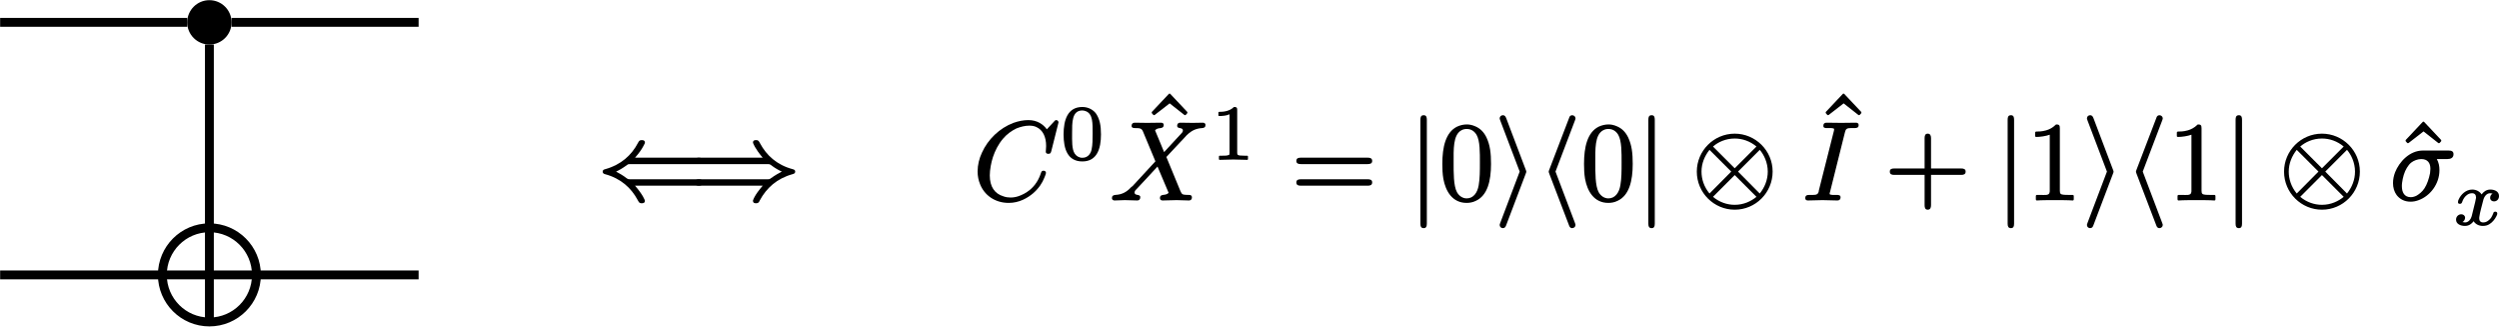
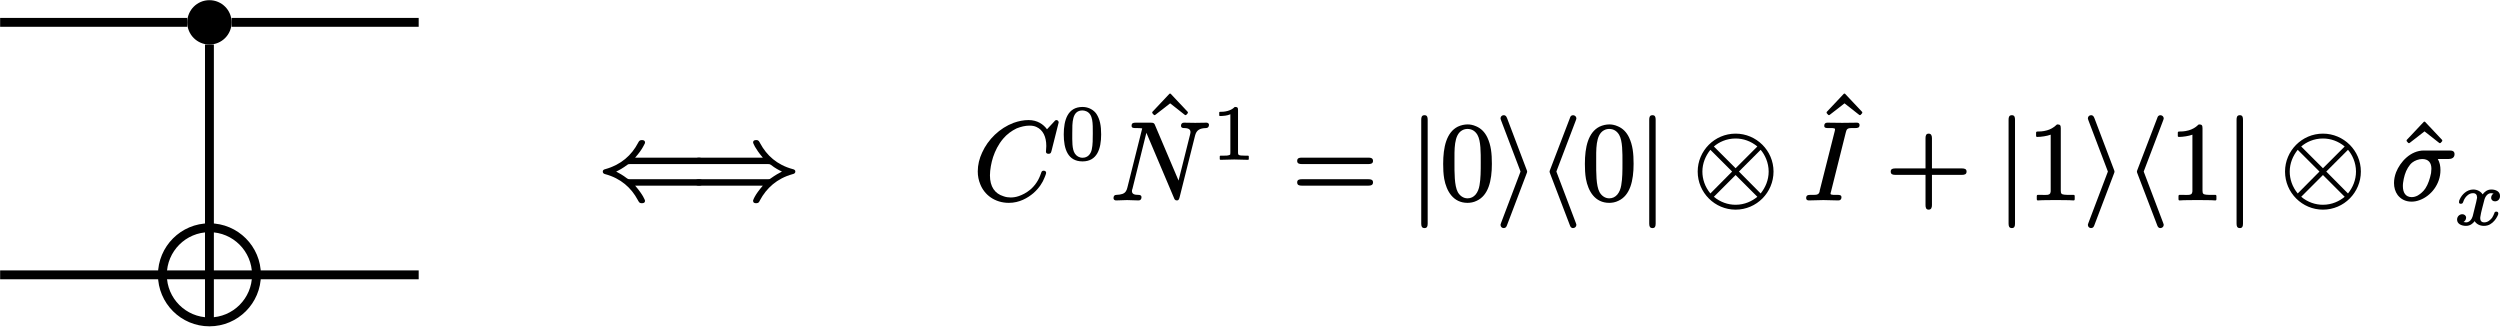
- <svg xmlns="http://www.w3.org/2000/svg" xmlns:xlink="http://www.w3.org/1999/xlink" width="224.514pt" height="29.322pt" viewBox="0 0 224.514 29.322">
+ <svg xmlns="http://www.w3.org/2000/svg" xmlns:xlink="http://www.w3.org/1999/xlink" width="224.568pt" height="29.322pt" viewBox="0 0 224.568 29.322">
  <defs>
    <g>
      <g id="glyph-0-0">
        <path d="M 9.078 -1.812 L 2.922 -1.812 C 2.766 -1.812 2.75 -1.828 2.656 -1.891 C 2.297 -2.172 1.922 -2.375 1.688 -2.5 C 1.938 -2.609 2.297 -2.812 2.672 -3.094 C 2.766 -3.156 2.766 -3.172 2.922 -3.172 L 9.078 -3.172 C 9.297 -3.172 9.484 -3.219 9.484 -3.453 C 9.484 -3.703 9.312 -3.75 9.078 -3.75 L 3.391 -3.75 C 3.766 -4.172 3.984 -4.5 4.109 -4.734 C 4.172 -4.859 4.219 -4.938 4.25 -5 C 4.266 -5.047 4.281 -5.062 4.281 -5.109 C 4.281 -5.281 4.156 -5.328 4 -5.328 C 3.984 -5.328 3.984 -5.328 3.984 -5.328 C 3.781 -5.328 3.734 -5.219 3.656 -5.078 C 3.078 -3.969 2.125 -3.109 0.719 -2.719 C 0.594 -2.688 0.484 -2.641 0.484 -2.5 C 0.484 -2.344 0.594 -2.297 0.703 -2.266 C 2.109 -1.891 3.047 -1.031 3.625 0.047 C 3.719 0.203 3.75 0.344 3.984 0.344 C 3.984 0.344 3.984 0.344 4 0.344 C 4.156 0.344 4.281 0.297 4.281 0.125 C 4.281 0.078 4.109 -0.406 3.391 -1.234 L 9.078 -1.234 C 9.312 -1.234 9.484 -1.281 9.484 -1.531 C 9.484 -1.766 9.297 -1.812 9.078 -1.812 Z M 9.078 -1.812 " />
      </g>
      <g id="glyph-0-1">
        <path d="M 5.688 -5.109 C 5.688 -5.062 5.859 -4.578 6.562 -3.75 L 0.875 -3.75 C 0.641 -3.75 0.469 -3.703 0.469 -3.453 C 0.469 -3.219 0.656 -3.172 0.891 -3.172 L 7.031 -3.172 C 7.188 -3.172 7.203 -3.156 7.297 -3.094 C 7.656 -2.812 8.031 -2.609 8.281 -2.5 C 8.031 -2.375 7.672 -2.172 7.281 -1.891 C 7.203 -1.828 7.188 -1.812 7.031 -1.812 L 0.891 -1.812 C 0.656 -1.812 0.469 -1.766 0.469 -1.531 C 0.469 -1.281 0.641 -1.234 0.875 -1.234 L 6.562 -1.234 C 6.203 -0.812 5.969 -0.484 5.844 -0.25 C 5.781 -0.125 5.734 -0.047 5.719 0.016 C 5.688 0.062 5.688 0.078 5.688 0.125 C 5.688 0.297 5.797 0.344 5.969 0.344 C 6.188 0.344 6.234 0.234 6.297 0.094 C 6.891 -1.016 7.828 -1.875 9.234 -2.266 C 9.359 -2.297 9.484 -2.344 9.484 -2.5 C 9.484 -2.641 9.375 -2.688 9.25 -2.719 C 7.844 -3.094 6.906 -3.953 6.328 -5.031 C 6.234 -5.188 6.203 -5.328 5.984 -5.328 C 5.984 -5.328 5.969 -5.328 5.969 -5.328 C 5.797 -5.328 5.688 -5.281 5.688 -5.109 Z M 5.688 -5.109 " />
      </g>
      <g id="glyph-0-2">
        <path d="M 1.391 -7.562 C 1.141 -7.562 1.094 -7.391 1.094 -7.156 L 1.094 2.172 C 1.094 2.406 1.141 2.578 1.391 2.578 C 1.625 2.578 1.672 2.406 1.672 2.172 L 1.672 -7.156 C 1.672 -7.391 1.625 -7.562 1.391 -7.562 Z M 1.391 -7.562 " />
      </g>
      <g id="glyph-0-3">
        <path d="M 2.859 -2.5 C 2.859 -2.5 2.859 -2.578 2.797 -2.703 L 1.062 -7.281 C 1 -7.422 0.953 -7.562 0.75 -7.562 C 0.594 -7.562 0.469 -7.438 0.469 -7.281 C 0.469 -7.266 0.469 -7.203 0.531 -7.062 L 2.266 -2.5 L 0.531 2.078 C 0.469 2.219 0.469 2.281 0.469 2.297 C 0.469 2.453 0.594 2.578 0.75 2.578 C 0.938 2.578 1 2.453 1.047 2.328 L 2.797 -2.281 C 2.859 -2.406 2.859 -2.484 2.859 -2.5 Z M 2.859 -2.5 " />
      </g>
      <g id="glyph-0-4">
        <path d="M 3.406 2.297 C 3.406 2.281 3.406 2.219 3.344 2.078 L 1.609 -2.5 L 3.344 -7.062 C 3.406 -7.203 3.406 -7.266 3.406 -7.281 C 3.406 -7.438 3.266 -7.562 3.109 -7.562 C 2.938 -7.562 2.859 -7.438 2.828 -7.312 L 1.062 -2.703 C 1 -2.578 1 -2.5 1 -2.5 C 1 -2.484 1 -2.406 1.062 -2.281 L 2.812 2.297 C 2.859 2.438 2.922 2.578 3.109 2.578 C 3.266 2.578 3.406 2.453 3.406 2.297 Z M 3.406 2.297 " />
      </g>
      <g id="glyph-0-5">
        <path d="M 3.875 0.484 C 3.188 0.484 2.5 0.25 1.922 -0.234 L 3.875 -2.188 L 5.828 -0.234 C 5.359 0.156 4.688 0.484 3.875 0.484 Z M 6.844 -2.5 C 6.844 -1.75 6.562 -1.078 6.125 -0.531 L 4.172 -2.5 L 6.125 -4.453 C 6.5 -4.016 6.844 -3.312 6.844 -2.5 Z M 0.891 -2.5 C 0.891 -3.234 1.172 -3.906 1.609 -4.453 L 3.562 -2.5 L 1.609 -0.531 C 1.109 -1.141 0.891 -1.828 0.891 -2.5 Z M 3.875 -5.469 C 4.562 -5.469 5.25 -5.234 5.828 -4.75 L 3.875 -2.797 L 1.922 -4.75 C 2.375 -5.141 3.047 -5.469 3.875 -5.469 Z M 7.281 -2.5 C 7.281 -4.391 5.734 -5.906 3.875 -5.906 C 1.984 -5.906 0.469 -4.359 0.469 -2.5 C 0.469 -0.594 2.016 0.922 3.875 0.922 C 5.766 0.922 7.281 -0.625 7.281 -2.5 Z M 7.281 -2.5 " />
      </g>
      <g id="glyph-1-0">
        <path d="M 6.328 -2.578 C 6.203 -2.578 6.141 -2.516 6.109 -2.406 C 6.016 -2.141 5.797 -1.453 5.141 -0.891 C 4.766 -0.578 4.406 -0.406 4.094 -0.297 C 3.828 -0.203 3.578 -0.172 3.359 -0.172 C 3.156 -0.172 2.922 -0.203 2.719 -0.281 C 1.938 -0.516 1.5 -1.141 1.5 -2.156 C 1.5 -2.672 1.625 -3.312 1.781 -3.797 C 1.969 -4.359 2.25 -4.938 2.688 -5.453 C 3.016 -5.844 3.438 -6.156 3.891 -6.375 C 4.281 -6.531 4.672 -6.625 5.047 -6.625 C 5.281 -6.625 5.5 -6.594 5.688 -6.5 C 6.266 -6.234 6.562 -5.625 6.562 -4.797 C 6.562 -4.578 6.531 -4.453 6.531 -4.281 C 6.531 -4.141 6.641 -4.094 6.766 -4.094 C 6.969 -4.094 6.984 -4.203 7.031 -4.359 L 7.672 -6.906 C 7.672 -6.922 7.672 -6.922 7.672 -6.922 C 7.672 -7.031 7.578 -7.125 7.469 -7.125 C 7.359 -7.125 7.312 -7.031 7.25 -6.969 L 6.625 -6.297 C 6.312 -6.734 5.766 -7.125 4.969 -7.125 C 4.516 -7.125 4.062 -7.031 3.625 -6.875 C 2.375 -6.406 1.328 -5.391 0.797 -4.203 C 0.547 -3.672 0.406 -3.094 0.406 -2.516 C 0.406 -2.094 0.484 -1.719 0.625 -1.375 C 1 -0.406 1.938 0.312 3.203 0.312 C 4.141 0.312 4.891 -0.125 5.406 -0.562 C 5.938 -1.031 6.234 -1.531 6.375 -1.891 C 6.453 -2.047 6.484 -2.172 6.516 -2.25 C 6.531 -2.312 6.547 -2.344 6.547 -2.391 C 6.547 -2.516 6.438 -2.578 6.328 -2.578 Z M 6.328 -2.578 " />
      </g>
      <g id="glyph-1-1">
-         <path d="M 6.031 -6.609 C 6.031 -6.297 6.547 -6.516 6.547 -6.188 C 6.547 -6.062 6.453 -5.969 6.375 -5.891 L 4.859 -4.25 C 4.594 -4.922 4.312 -5.547 4.047 -6.203 C 4.141 -6.328 4.297 -6.391 4.547 -6.406 C 4.719 -6.438 4.828 -6.5 4.828 -6.688 C 4.828 -6.828 4.719 -6.891 4.578 -6.891 C 4.172 -6.891 3.75 -6.875 3.328 -6.875 C 3.078 -6.875 2.469 -6.891 2.219 -6.891 C 2.031 -6.891 1.938 -6.781 1.938 -6.609 C 1.938 -6.438 2.078 -6.406 2.25 -6.406 C 2.266 -6.406 2.266 -6.406 2.266 -6.406 C 2.406 -6.406 2.516 -6.406 2.609 -6.391 C 2.797 -6.359 2.859 -6.297 2.938 -6.156 L 4.078 -3.422 L 2.031 -1.203 C 1.969 -1.156 1.938 -1.141 1.891 -1.094 C 1.516 -0.688 1.109 -0.438 0.484 -0.406 C 0.281 -0.391 0.172 -0.312 0.172 -0.109 C 0.172 0.016 0.281 0.094 0.406 0.094 C 0.703 0.094 1.031 0.062 1.328 0.062 C 1.703 0.062 2.078 0.094 2.453 0.094 C 2.625 0.094 2.719 -0.016 2.719 -0.203 C 2.719 -0.516 2.203 -0.297 2.203 -0.625 C 2.203 -0.781 2.359 -0.906 2.453 -1 C 3.062 -1.656 3.672 -2.297 4.266 -2.953 C 4.594 -2.156 4.938 -1.391 5.266 -0.594 C 5.172 -0.484 5 -0.422 4.766 -0.406 C 4.578 -0.375 4.484 -0.312 4.484 -0.125 C 4.484 0.016 4.578 0.094 4.719 0.094 L 5.984 0.062 C 6.234 0.062 6.844 0.094 7.094 0.094 C 7.266 0.094 7.359 -0.016 7.359 -0.188 C 7.359 -0.344 7.25 -0.406 7.109 -0.406 C 7.094 -0.406 7.094 -0.406 7.094 -0.406 C 6.938 -0.406 6.812 -0.406 6.719 -0.422 C 6.438 -0.438 6.422 -0.562 6.312 -0.781 L 5.062 -3.812 C 5.547 -4.312 6.203 -5.047 6.703 -5.562 C 6.844 -5.734 6.984 -5.859 7.062 -5.922 C 7.359 -6.172 7.719 -6.375 8.266 -6.406 C 8.469 -6.422 8.578 -6.484 8.578 -6.703 C 8.578 -6.812 8.469 -6.891 8.359 -6.891 C 8.047 -6.891 7.719 -6.875 7.422 -6.875 C 7.047 -6.875 6.672 -6.891 6.312 -6.891 C 6.312 -6.891 6.312 -6.891 6.297 -6.891 C 6.125 -6.891 6.031 -6.781 6.031 -6.609 Z M 6.031 -6.609 " />
+         <path d="M 6.359 -6.609 C 6.359 -6.453 6.484 -6.406 6.625 -6.406 C 7.031 -6.406 7.297 -6.297 7.188 -5.875 L 6.141 -1.688 L 4.031 -6.656 C 3.969 -6.844 3.891 -6.891 3.641 -6.891 L 2.297 -6.891 C 2.047 -6.891 1.922 -6.844 1.922 -6.609 C 1.922 -6.422 2.078 -6.406 2.266 -6.406 C 2.281 -6.406 2.281 -6.406 2.297 -6.406 C 2.359 -6.406 2.766 -6.406 2.875 -6.375 L 1.547 -1.078 C 1.516 -0.953 1.484 -0.844 1.422 -0.75 C 1.281 -0.5 0.984 -0.422 0.562 -0.406 C 0.375 -0.406 0.297 -0.297 0.297 -0.109 C 0.297 0.016 0.406 0.094 0.516 0.094 C 0.844 0.094 1.203 0.062 1.516 0.062 C 1.844 0.062 2.203 0.094 2.547 0.094 C 2.719 0.094 2.812 -0.016 2.812 -0.203 C 2.812 -0.359 2.688 -0.406 2.516 -0.406 C 2.219 -0.406 1.953 -0.453 1.953 -0.75 C 1.953 -0.844 1.969 -0.859 2 -0.953 L 3.25 -5.984 L 5.719 -0.156 C 5.766 -0.031 5.812 0.094 5.984 0.094 C 6.172 0.094 6.188 -0.047 6.234 -0.188 L 7.625 -5.734 C 7.75 -6.219 8.031 -6.391 8.609 -6.406 C 8.781 -6.406 8.875 -6.531 8.875 -6.703 C 8.875 -6.812 8.766 -6.891 8.656 -6.891 C 8.328 -6.891 7.969 -6.875 7.641 -6.875 C 7.312 -6.875 6.969 -6.891 6.625 -6.891 C 6.453 -6.891 6.359 -6.781 6.359 -6.609 Z M 6.359 -6.609 " />
      </g>
      <g id="glyph-1-2">
        <path d="M 3.047 -0.406 C 3.047 -0.406 3.047 -0.406 3.031 -0.406 C 2.891 -0.406 2.438 -0.375 2.438 -0.5 C 2.438 -0.578 2.469 -0.641 2.484 -0.703 L 3.812 -6.016 C 3.828 -6.078 3.844 -6.125 3.859 -6.172 C 3.953 -6.453 4.25 -6.406 4.641 -6.406 C 4.891 -6.406 5.047 -6.438 5.047 -6.688 C 5.047 -6.828 4.938 -6.891 4.812 -6.891 L 3.484 -6.875 L 2.156 -6.891 C 1.969 -6.891 1.875 -6.797 1.875 -6.609 C 1.875 -6.422 2.031 -6.406 2.219 -6.406 C 2.234 -6.406 2.234 -6.406 2.25 -6.406 C 2.406 -6.406 2.844 -6.438 2.844 -6.312 C 2.844 -6.234 2.844 -6.234 2.828 -6.172 L 1.469 -0.797 C 1.469 -0.734 1.453 -0.672 1.438 -0.641 C 1.344 -0.359 1.031 -0.406 0.656 -0.406 C 0.656 -0.406 0.641 -0.406 0.641 -0.406 C 0.391 -0.406 0.25 -0.359 0.25 -0.109 C 0.25 0.031 0.359 0.094 0.484 0.094 L 1.797 0.062 L 3.125 0.094 C 3.125 0.094 3.125 0.094 3.141 0.094 C 3.312 0.094 3.422 0 3.422 -0.188 C 3.422 -0.391 3.25 -0.406 3.047 -0.406 Z M 3.047 -0.406 " />
      </g>
      <g id="glyph-1-3">
        <path d="M 3.656 -2.75 C 3.656 -2.641 3.641 -2.516 3.625 -2.359 C 3.531 -1.875 3.359 -1.359 3.125 -1 C 2.922 -0.688 2.656 -0.484 2.422 -0.344 C 2.266 -0.266 2.094 -0.203 1.891 -0.203 C 1.328 -0.203 1.094 -0.625 1.094 -1.188 C 1.094 -1.25 1.094 -1.359 1.109 -1.469 C 1.172 -1.969 1.312 -2.469 1.547 -2.844 C 1.672 -3.047 1.797 -3.203 1.938 -3.312 C 2.156 -3.484 2.516 -3.625 2.828 -3.625 C 3.391 -3.625 3.656 -3.297 3.656 -2.75 Z M 5.281 -4.391 L 2.984 -4.391 C 1.781 -4.391 0.859 -3.375 0.484 -2.438 C 0.359 -2.109 0.297 -1.781 0.297 -1.469 C 0.297 -1.062 0.406 -0.688 0.625 -0.391 C 0.891 -0.047 1.297 0.203 1.875 0.203 C 2.125 0.203 2.359 0.156 2.609 0.062 C 3.625 -0.312 4.469 -1.375 4.469 -2.625 C 4.469 -3 4.406 -3.312 4.234 -3.625 L 5.172 -3.625 C 5.484 -3.625 5.734 -3.734 5.734 -4.062 C 5.734 -4.328 5.547 -4.391 5.281 -4.391 Z M 5.281 -4.391 " />
      </g>
      <g id="glyph-2-0">
        <path d="M 2.906 -2.312 C 2.906 -1.797 2.906 -1.281 2.812 -0.859 C 2.719 -0.453 2.453 -0.125 1.984 -0.125 C 1.688 -0.125 1.438 -0.281 1.297 -0.5 C 1.031 -0.891 1.062 -1.656 1.062 -2.312 C 1.062 -3.281 1.031 -4.375 1.984 -4.375 C 2.094 -4.375 2.203 -4.344 2.328 -4.297 C 2.938 -4.031 2.906 -3.203 2.906 -2.312 Z M 3.656 -2.219 C 3.656 -3.016 3.547 -3.578 3.234 -4.062 C 3 -4.406 2.547 -4.688 1.984 -4.688 C 0.656 -4.688 0.297 -3.516 0.297 -2.219 C 0.297 -0.922 0.656 0.203 1.984 0.203 C 3.297 0.203 3.656 -0.938 3.656 -2.219 Z M 3.656 -2.219 " />
      </g>
      <g id="glyph-2-1">
        <path d="M 0.766 -3.875 C 0.859 -3.875 1.047 -3.875 1.25 -3.906 C 1.406 -3.922 1.547 -3.969 1.703 -4.031 L 1.703 -0.578 C 1.703 -0.453 1.703 -0.391 1.625 -0.375 C 1.484 -0.312 1.312 -0.312 1.078 -0.312 L 0.812 -0.312 C 0.781 -0.312 0.75 -0.281 0.75 -0.25 L 0.75 0 C 0.75 0.031 0.781 0.062 0.812 0.062 L 2.047 0.031 L 3.297 0.062 C 3.328 0.062 3.359 0.031 3.359 0 L 3.359 -0.25 C 3.359 -0.281 3.328 -0.312 3.297 -0.312 L 3.031 -0.312 C 2.859 -0.312 2.734 -0.328 2.641 -0.328 C 2.453 -0.359 2.391 -0.375 2.391 -0.578 L 2.391 -4.438 C 2.391 -4.641 2.328 -4.688 2.125 -4.688 C 2.109 -4.688 2.094 -4.688 2.078 -4.672 C 1.891 -4.484 1.672 -4.391 1.453 -4.328 C 1.172 -4.25 0.922 -4.25 0.766 -4.25 C 0.719 -4.25 0.703 -4.219 0.703 -4.188 L 0.703 -3.938 C 0.703 -3.891 0.719 -3.875 0.766 -3.875 Z M 0.766 -3.875 " />
      </g>
      <g id="glyph-3-0">
        <path d="M 3.875 -5.047 C 3.906 -5.047 3.922 -5.062 3.953 -5.078 L 4.078 -5.219 C 4.094 -5.234 4.094 -5.266 4.094 -5.281 C 4.094 -5.297 4.094 -5.328 4.078 -5.344 L 2.562 -6.953 C 2.547 -6.984 2.516 -6.984 2.5 -6.984 C 2.469 -6.984 2.438 -6.984 2.422 -6.953 L 0.906 -5.344 C 0.891 -5.328 0.891 -5.297 0.891 -5.281 C 0.891 -5.266 0.891 -5.234 0.906 -5.219 L 1.031 -5.078 C 1.062 -5.062 1.078 -5.047 1.109 -5.047 C 1.125 -5.047 1.141 -5.062 1.172 -5.078 L 2.5 -6.109 L 3.812 -5.078 C 3.844 -5.062 3.859 -5.047 3.875 -5.047 Z M 3.875 -5.047 " />
      </g>
      <g id="glyph-3-1">
        <path d="M 6.859 -1.812 L 0.891 -1.812 C 0.656 -1.812 0.469 -1.766 0.469 -1.531 C 0.469 -1.281 0.641 -1.234 0.875 -1.234 L 6.875 -1.234 C 7.094 -1.234 7.281 -1.281 7.281 -1.531 C 7.281 -1.766 7.094 -1.812 6.859 -1.812 Z M 6.875 -3.75 L 0.875 -3.75 C 0.641 -3.75 0.469 -3.703 0.469 -3.453 C 0.469 -3.219 0.656 -3.172 0.891 -3.172 L 6.859 -3.172 C 7.094 -3.172 7.281 -3.219 7.281 -3.453 C 7.281 -3.703 7.094 -3.75 6.875 -3.75 Z M 6.875 -3.75 " />
      </g>
      <g id="glyph-3-2">
        <path d="M 3.672 -3.312 C 3.672 -2.562 3.672 -1.891 3.562 -1.266 C 3.453 -0.609 3.094 -0.094 2.484 -0.094 C 2.094 -0.094 1.781 -0.344 1.609 -0.656 C 1.297 -1.234 1.312 -2.438 1.312 -3.312 C 1.312 -4.484 1.25 -5.781 2 -6.203 C 2.188 -6.312 2.375 -6.328 2.484 -6.328 C 2.906 -6.328 3.188 -6.109 3.375 -5.797 C 3.688 -5.25 3.672 -4.188 3.672 -3.312 Z M 4.672 -3.188 C 4.672 -4.141 4.594 -4.859 4.266 -5.562 C 4.031 -6.047 3.703 -6.375 3.266 -6.562 C 2.953 -6.703 2.688 -6.734 2.5 -6.734 C 2.219 -6.734 1.906 -6.672 1.609 -6.531 C 0.594 -6.016 0.297 -4.703 0.297 -3.188 C 0.297 -2.766 0.312 -2.297 0.391 -1.844 C 0.594 -0.734 1.203 0.312 2.484 0.312 C 2.734 0.312 3.031 0.266 3.312 0.125 C 4.359 -0.359 4.672 -1.672 4.672 -3.188 Z M 4.672 -3.188 " />
      </g>
      <g id="glyph-3-3">
        <path d="M 6.875 -2.781 L 4.172 -2.781 L 4.172 -5.5 C 4.172 -5.719 4.109 -5.906 3.875 -5.906 C 3.641 -5.906 3.594 -5.719 3.594 -5.5 L 3.594 -2.781 L 0.875 -2.781 C 0.641 -2.781 0.469 -2.734 0.469 -2.5 C 0.469 -2.25 0.641 -2.203 0.875 -2.203 L 3.594 -2.203 L 3.594 0.516 C 3.594 0.734 3.641 0.922 3.875 0.922 C 4.109 0.922 4.172 0.734 4.172 0.516 L 4.172 -2.203 L 6.875 -2.203 C 7.094 -2.203 7.281 -2.25 7.281 -2.5 C 7.281 -2.734 7.094 -2.781 6.875 -2.781 Z M 6.875 -2.781 " />
      </g>
      <g id="glyph-3-4">
        <path d="M 4.172 0.094 C 4.234 0.094 4.266 0.047 4.266 0 L 4.266 -0.312 C 4.266 -0.359 4.234 -0.406 4.172 -0.406 L 3.859 -0.406 C 3.641 -0.406 3.469 -0.406 3.344 -0.422 C 3.094 -0.453 3.016 -0.5 3.016 -0.781 L 3.016 -6.391 C 3.016 -6.656 2.953 -6.734 2.703 -6.734 C 2.672 -6.734 2.656 -6.719 2.641 -6.703 C 2.375 -6.438 2.062 -6.281 1.781 -6.203 C 1.406 -6.094 1.062 -6.094 0.891 -6.094 C 0.844 -6.094 0.797 -6.047 0.797 -6 L 0.797 -5.688 C 0.797 -5.641 0.844 -5.609 0.891 -5.609 C 1.25 -5.609 1.781 -5.688 2.109 -5.812 L 2.109 -0.781 C 2.109 -0.734 2.109 -0.672 2.094 -0.641 C 2.062 -0.328 1.625 -0.406 1.266 -0.406 L 0.953 -0.406 C 0.891 -0.406 0.859 -0.359 0.859 -0.312 L 0.859 0 C 0.859 0.047 0.891 0.094 0.953 0.094 C 1.328 0.062 2.188 0.062 2.562 0.062 C 2.938 0.062 3.797 0.062 4.172 0.094 Z M 4.172 0.094 " />
      </g>
      <g id="glyph-4-0">
        <path d="M 3.797 -1.156 C 3.672 -1.156 3.625 -1.094 3.609 -1 C 3.547 -0.844 3.484 -0.719 3.406 -0.594 C 3.25 -0.406 3.031 -0.188 2.703 -0.188 C 2.453 -0.188 2.344 -0.344 2.344 -0.578 C 2.344 -0.609 2.344 -0.641 2.359 -0.703 C 2.422 -1.141 2.578 -1.641 2.703 -2.156 C 2.781 -2.5 3 -2.812 3.328 -2.812 C 3.391 -2.812 3.484 -2.797 3.547 -2.781 C 3.422 -2.703 3.328 -2.578 3.328 -2.391 C 3.328 -2.203 3.484 -2.078 3.672 -2.078 C 3.938 -2.078 4.125 -2.281 4.125 -2.562 C 4.125 -2.969 3.734 -3.141 3.344 -3.141 C 2.969 -3.141 2.719 -2.922 2.562 -2.703 C 2.406 -2.953 2.094 -3.141 1.719 -3.141 C 1.141 -3.141 0.703 -2.688 0.516 -2.281 C 0.469 -2.188 0.438 -2.125 0.438 -2 C 0.438 -1.891 0.516 -1.859 0.609 -1.859 C 0.734 -1.859 0.781 -1.922 0.812 -2.016 C 0.906 -2.312 1.062 -2.516 1.25 -2.656 C 1.375 -2.75 1.516 -2.812 1.703 -2.812 C 1.938 -2.812 2.062 -2.672 2.062 -2.422 C 2.062 -2.391 2.062 -2.359 2.047 -2.328 C 2.016 -2.125 1.953 -1.891 1.906 -1.703 L 1.672 -0.75 C 1.609 -0.516 1.406 -0.188 1.078 -0.188 C 1.062 -0.188 0.906 -0.203 0.844 -0.219 C 0.969 -0.297 1.078 -0.438 1.078 -0.609 C 1.078 -0.797 0.922 -0.922 0.734 -0.922 C 0.5 -0.922 0.266 -0.734 0.266 -0.438 C 0.266 -0.047 0.672 0.125 1.062 0.125 C 1.422 0.125 1.672 -0.062 1.844 -0.297 C 2 -0.047 2.297 0.125 2.672 0.125 C 2.891 0.125 3.078 0.078 3.234 -0.016 C 3.516 -0.172 3.75 -0.469 3.875 -0.719 C 3.922 -0.812 3.969 -0.891 3.969 -1 C 3.969 -1.094 3.891 -1.156 3.797 -1.156 Z M 3.797 -1.156 " />
      </g>
    </g>
    <clipPath id="clip-0">
      <path clip-rule="nonzero" d="M 14 20 L 24 20 L 24 29 L 14 29 Z M 14 20 " />
    </clipPath>
    <clipPath id="clip-1">
      <path clip-rule="nonzero" d="M 23.039 24.688 C 23.039 22.352 21.148 20.457 18.812 20.457 C 16.477 20.457 14.586 22.352 14.586 24.688 C 14.586 27.02 16.477 28.914 18.812 28.914 C 21.148 28.914 23.039 27.02 23.039 24.688 Z M 23.039 24.688 " />
    </clipPath>
    <clipPath id="clip-2">
      <path clip-rule="nonzero" d="M 3 9 L 35 9 L 35 29.32 L 3 29.32 Z M 3 9 " />
    </clipPath>
    <clipPath id="clip-3">
-       <path clip-rule="nonzero" d="M 220 17 L 224.516 17 L 224.516 21 L 220 21 Z M 220 17 " />
+       <path clip-rule="nonzero" d="M 220 17 L 224.566 17 L 224.566 21 L 220 21 Z M 220 17 " />
    </clipPath>
  </defs>
  <path fill-rule="nonzero" fill="rgb(0%, 0%, 0%)" fill-opacity="1" d="M 20.805 2.008 C 20.805 0.91 19.914 0.016 18.812 0.016 C 17.711 0.016 16.82 0.91 16.82 2.008 C 16.82 3.109 17.711 4 18.812 4 C 19.914 4 20.805 3.109 20.805 2.008 Z M 20.805 2.008 " />
  <g clip-path="url(#clip-0)">
    <g clip-path="url(#clip-1)">
      <path fill="none" stroke-width="0.797" stroke-linecap="butt" stroke-linejoin="miter" stroke="rgb(0%, 0%, 0%)" stroke-opacity="1" stroke-miterlimit="10" d="M 0.001 4.229 L 0.001 -4.228 M -4.226 -0.002 L 4.227 -0.002 " transform="matrix(1, 0, 0, -1, 18.812, 24.686)" />
    </g>
  </g>
  <g clip-path="url(#clip-2)">
    <path fill="none" stroke-width="0.797" stroke-linecap="butt" stroke-linejoin="miter" stroke="rgb(0%, 0%, 0%)" stroke-opacity="1" stroke-miterlimit="10" d="M 4.227 -0.002 C 4.227 2.334 2.336 4.229 0.001 4.229 C -2.335 4.229 -4.226 2.334 -4.226 -0.002 C -4.226 -2.334 -2.335 -4.228 0.001 -4.228 C 2.336 -4.228 4.227 -2.334 4.227 -0.002 Z M 4.227 -0.002 " transform="matrix(1, 0, 0, -1, 18.812, 24.686)" />
  </g>
  <path fill="none" stroke-width="0.797" stroke-linecap="butt" stroke-linejoin="miter" stroke="rgb(0%, 0%, 0%)" stroke-opacity="1" stroke-miterlimit="10" d="M -1.992 12.656 L -18.8 12.656 " transform="matrix(1, 0, 0, -1, 18.812, 14.664)" />
  <path fill="none" stroke-width="0.797" stroke-linecap="butt" stroke-linejoin="miter" stroke="rgb(0%, 0%, 0%)" stroke-opacity="1" stroke-miterlimit="10" d="M 0.001 10.664 L 0.001 -5.797 " transform="matrix(1, 0, 0, -1, 18.812, 14.664)" />
  <path fill="none" stroke-width="0.797" stroke-linecap="butt" stroke-linejoin="miter" stroke="rgb(0%, 0%, 0%)" stroke-opacity="1" stroke-miterlimit="10" d="M 18.797 12.656 L 1.993 12.656 " transform="matrix(1, 0, 0, -1, 18.812, 14.664)" />
  <path fill="none" stroke-width="0.797" stroke-linecap="butt" stroke-linejoin="miter" stroke="rgb(0%, 0%, 0%)" stroke-opacity="1" stroke-miterlimit="10" d="M -4.226 -10.024 L -18.8 -10.024 " transform="matrix(1, 0, 0, -1, 18.812, 14.664)" />
  <path fill="none" stroke-width="0.797" stroke-linecap="butt" stroke-linejoin="miter" stroke="rgb(0%, 0%, 0%)" stroke-opacity="1" stroke-miterlimit="10" d="M 18.797 -10.024 L 4.227 -10.024 " transform="matrix(1, 0, 0, -1, 18.812, 14.664)" />
  <g fill="rgb(0%, 0%, 0%)" fill-opacity="1">
    <use xlink:href="#glyph-0-0" x="53.661" y="17.91" />
  </g>
  <g fill="rgb(0%, 0%, 0%)" fill-opacity="1">
    <use xlink:href="#glyph-0-1" x="61.96" y="17.91" />
  </g>
  <g fill="rgb(0%, 0%, 0%)" fill-opacity="1">
    <use xlink:href="#glyph-1-0" x="87.424" y="17.91" />
  </g>
  <g fill="rgb(0%, 0%, 0%)" fill-opacity="1">
    <use xlink:href="#glyph-2-0" x="95.257" y="14.295" />
  </g>
  <g fill="rgb(0%, 0%, 0%)" fill-opacity="1">
-     <use xlink:href="#glyph-3-0" x="102.583" y="15.392" />
+     <use xlink:href="#glyph-3-0" x="102.611" y="15.392" />
  </g>
  <g fill="rgb(0%, 0%, 0%)" fill-opacity="1">
    <use xlink:href="#glyph-1-1" x="99.726" y="17.91" />
  </g>
  <g fill="rgb(0%, 0%, 0%)" fill-opacity="1">
-     <use xlink:href="#glyph-2-1" x="108.761" y="14.295" />
+     <use xlink:href="#glyph-2-1" x="108.817" y="14.295" />
  </g>
  <g fill="rgb(0%, 0%, 0%)" fill-opacity="1">
-     <use xlink:href="#glyph-3-1" x="115.998" y="17.91" />
+     <use xlink:href="#glyph-3-1" x="116.053" y="17.91" />
  </g>
  <g fill="rgb(0%, 0%, 0%)" fill-opacity="1">
-     <use xlink:href="#glyph-0-2" x="126.517" y="17.91" />
+     <use xlink:href="#glyph-0-2" x="126.572" y="17.91" />
  </g>
  <g fill="rgb(0%, 0%, 0%)" fill-opacity="1">
-     <use xlink:href="#glyph-3-2" x="129.284" y="17.91" />
+     <use xlink:href="#glyph-3-2" x="129.339" y="17.91" />
  </g>
  <g fill="rgb(0%, 0%, 0%)" fill-opacity="1">
-     <use xlink:href="#glyph-0-3" x="134.265" y="17.91" />
-     <use xlink:href="#glyph-0-4" x="138.14" y="17.91" />
+     <use xlink:href="#glyph-0-3" x="134.32" y="17.91" />
+     <use xlink:href="#glyph-0-4" x="138.195" y="17.91" />
  </g>
  <g fill="rgb(0%, 0%, 0%)" fill-opacity="1">
-     <use xlink:href="#glyph-3-2" x="142.014" y="17.91" />
+     <use xlink:href="#glyph-3-2" x="142.069" y="17.91" />
  </g>
  <g fill="rgb(0%, 0%, 0%)" fill-opacity="1">
-     <use xlink:href="#glyph-0-2" x="146.996" y="17.91" />
+     <use xlink:href="#glyph-0-2" x="147.051" y="17.91" />
  </g>
  <g fill="rgb(0%, 0%, 0%)" fill-opacity="1">
-     <use xlink:href="#glyph-0-5" x="151.975" y="17.91" />
+     <use xlink:href="#glyph-0-5" x="152.03" y="17.91" />
  </g>
  <g fill="rgb(0%, 0%, 0%)" fill-opacity="1">
-     <use xlink:href="#glyph-3-0" x="163.134" y="15.392" />
+     <use xlink:href="#glyph-3-0" x="163.189" y="15.392" />
  </g>
  <g fill="rgb(0%, 0%, 0%)" fill-opacity="1">
-     <use xlink:href="#glyph-1-2" x="161.937" y="17.91" />
+     <use xlink:href="#glyph-1-2" x="161.992" y="17.91" />
  </g>
  <g fill="rgb(0%, 0%, 0%)" fill-opacity="1">
-     <use xlink:href="#glyph-3-3" x="169.315" y="17.91" />
+     <use xlink:href="#glyph-3-3" x="169.37" y="17.91" />
  </g>
  <g fill="rgb(0%, 0%, 0%)" fill-opacity="1">
-     <use xlink:href="#glyph-0-2" x="179.276" y="17.91" />
+     <use xlink:href="#glyph-0-2" x="179.331" y="17.91" />
  </g>
  <g fill="rgb(0%, 0%, 0%)" fill-opacity="1">
-     <use xlink:href="#glyph-3-4" x="182.044" y="17.91" />
+     <use xlink:href="#glyph-3-4" x="182.099" y="17.91" />
  </g>
  <g fill="rgb(0%, 0%, 0%)" fill-opacity="1">
-     <use xlink:href="#glyph-0-3" x="187.025" y="17.91" />
-     <use xlink:href="#glyph-0-4" x="190.899" y="17.91" />
+     <use xlink:href="#glyph-0-3" x="187.08" y="17.91" />
+     <use xlink:href="#glyph-0-4" x="190.954" y="17.91" />
  </g>
  <g fill="rgb(0%, 0%, 0%)" fill-opacity="1">
-     <use xlink:href="#glyph-3-4" x="194.774" y="17.91" />
+     <use xlink:href="#glyph-3-4" x="194.829" y="17.91" />
  </g>
  <g fill="rgb(0%, 0%, 0%)" fill-opacity="1">
-     <use xlink:href="#glyph-0-2" x="199.755" y="17.91" />
+     <use xlink:href="#glyph-0-2" x="199.81" y="17.91" />
  </g>
  <g fill="rgb(0%, 0%, 0%)" fill-opacity="1">
-     <use xlink:href="#glyph-0-5" x="204.734" y="17.91" />
+     <use xlink:href="#glyph-0-5" x="204.789" y="17.91" />
  </g>
  <g fill="rgb(0%, 0%, 0%)" fill-opacity="1">
-     <use xlink:href="#glyph-3-0" x="215.233" y="17.91" />
+     <use xlink:href="#glyph-3-0" x="215.288" y="17.91" />
  </g>
  <g fill="rgb(0%, 0%, 0%)" fill-opacity="1">
-     <use xlink:href="#glyph-1-3" x="214.695" y="17.91" />
+     <use xlink:href="#glyph-1-3" x="214.75" y="17.91" />
  </g>
  <g clip-path="url(#clip-3)">
    <g fill="rgb(0%, 0%, 0%)" fill-opacity="1">
-       <use xlink:href="#glyph-4-0" x="220.39" y="20.164" />
+       <use xlink:href="#glyph-4-0" x="220.446" y="20.164" />
    </g>
  </g>
</svg>
